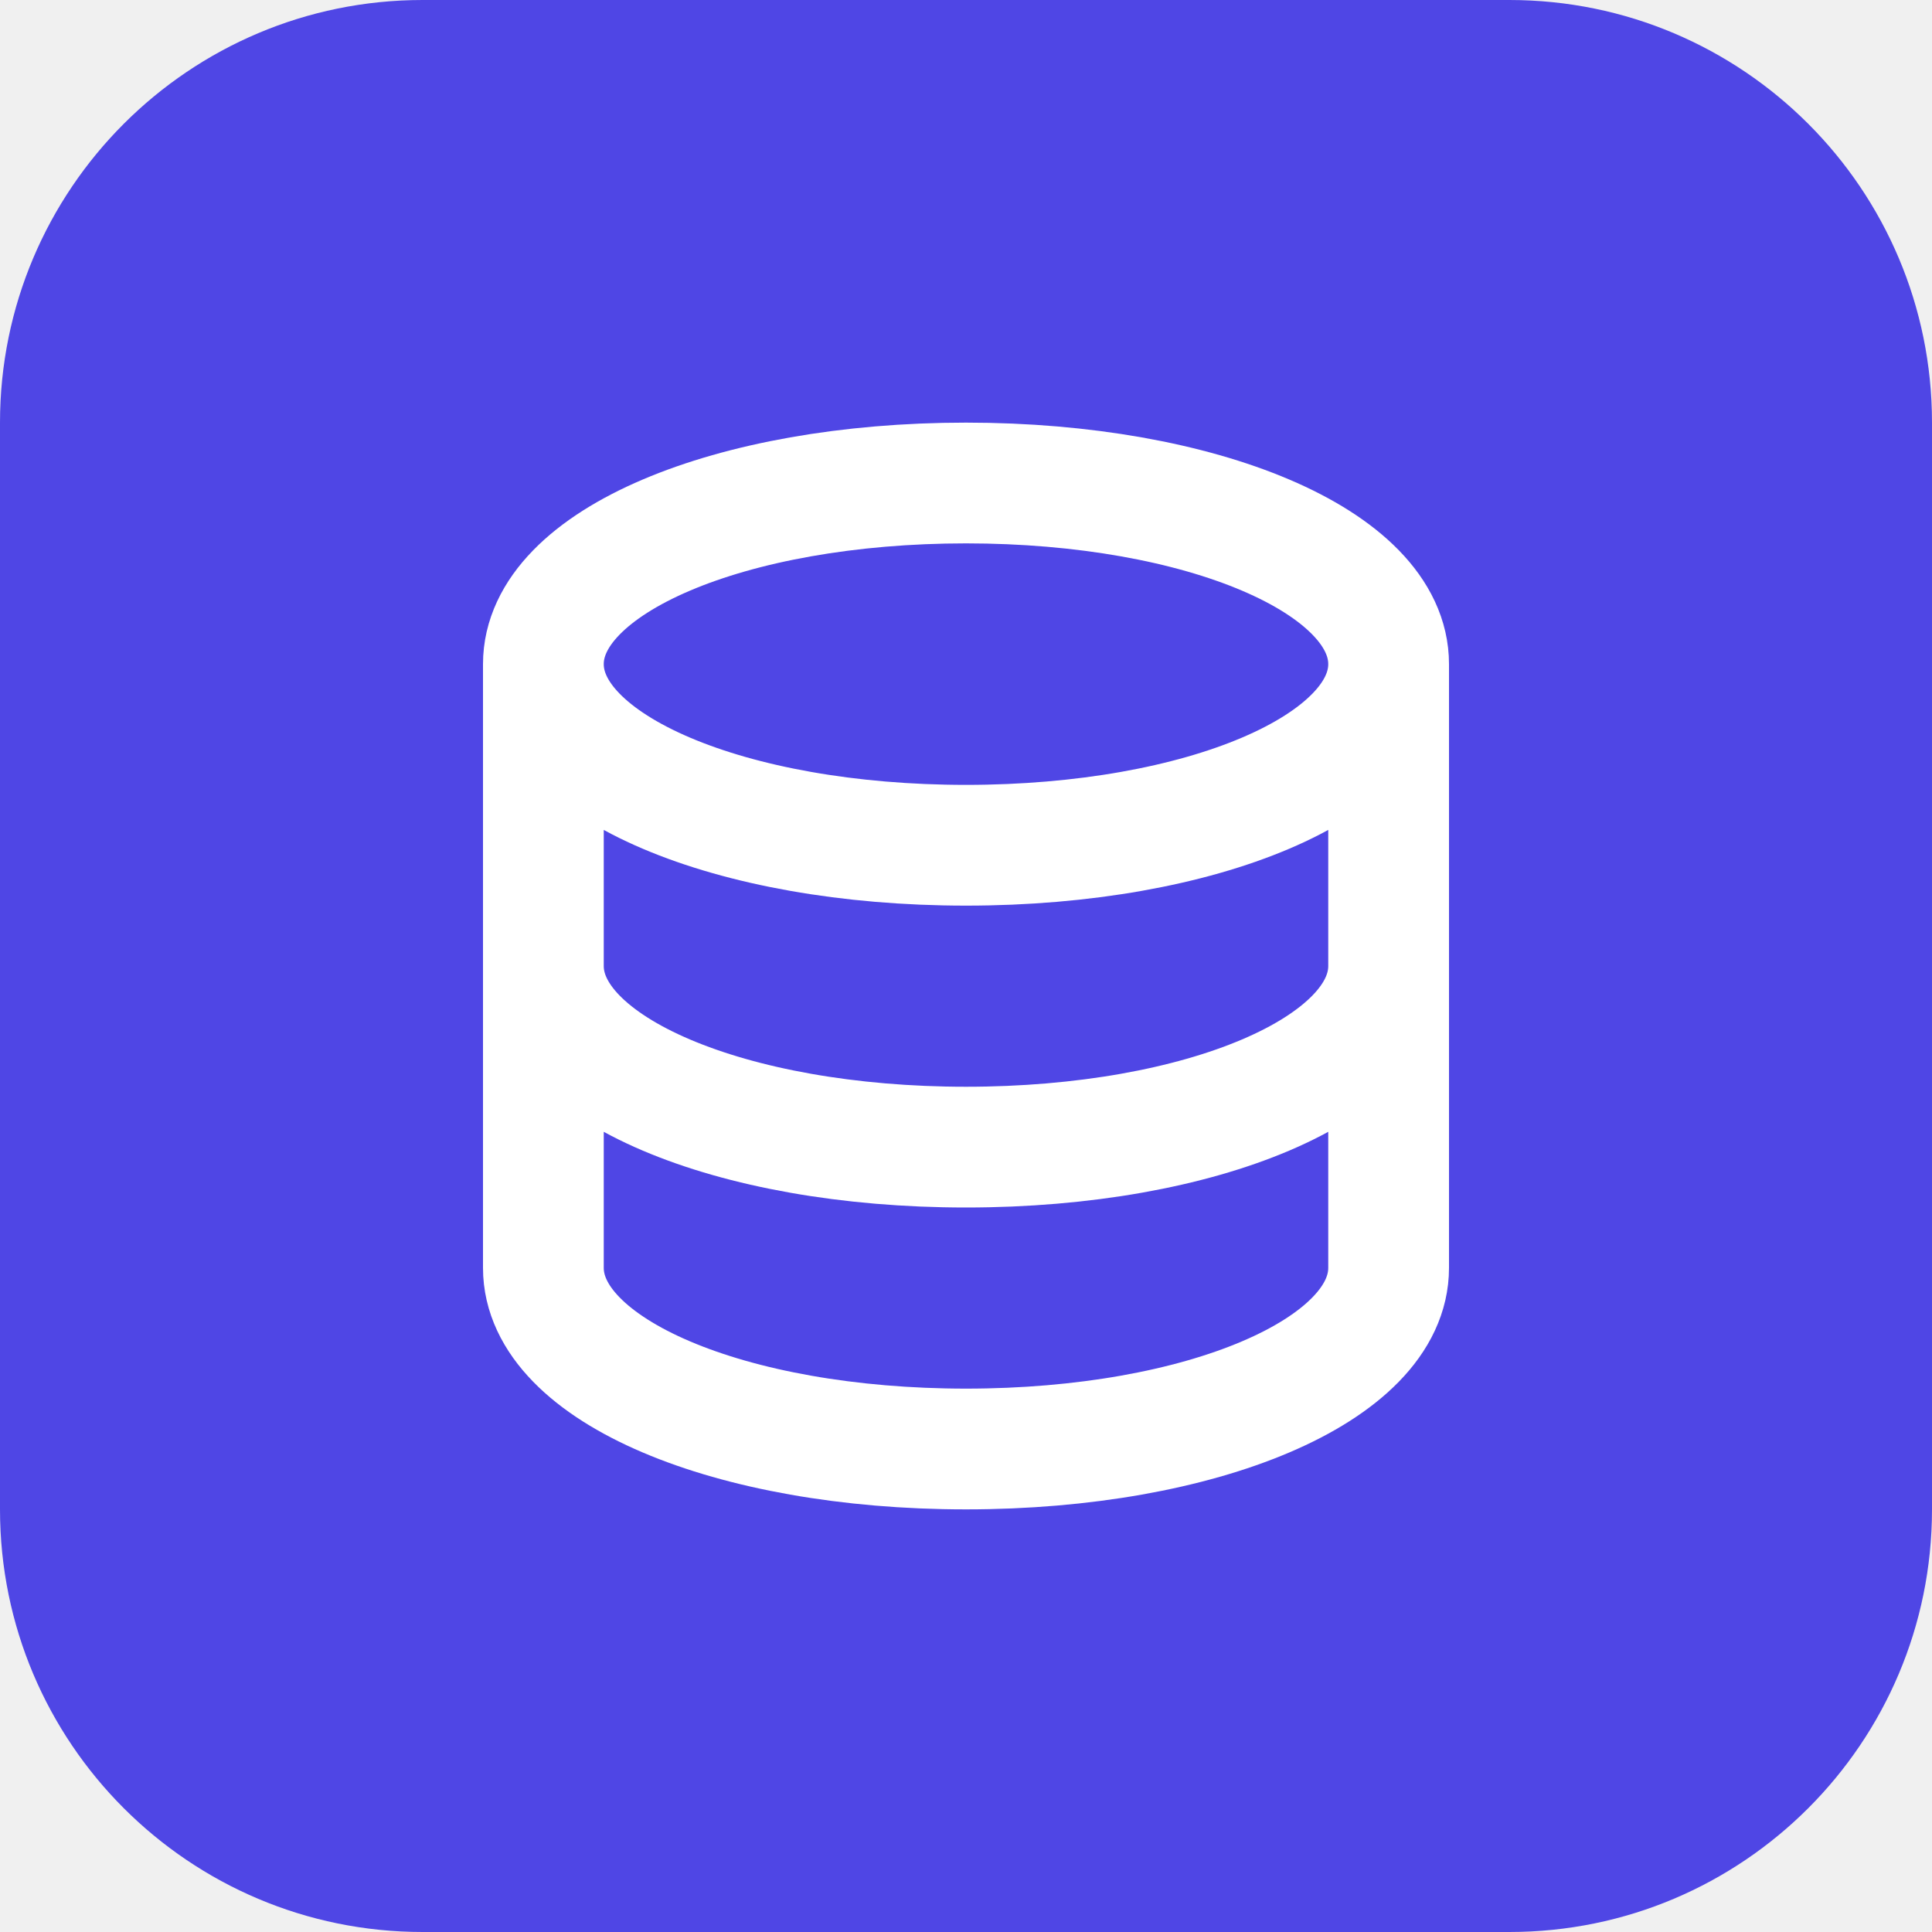
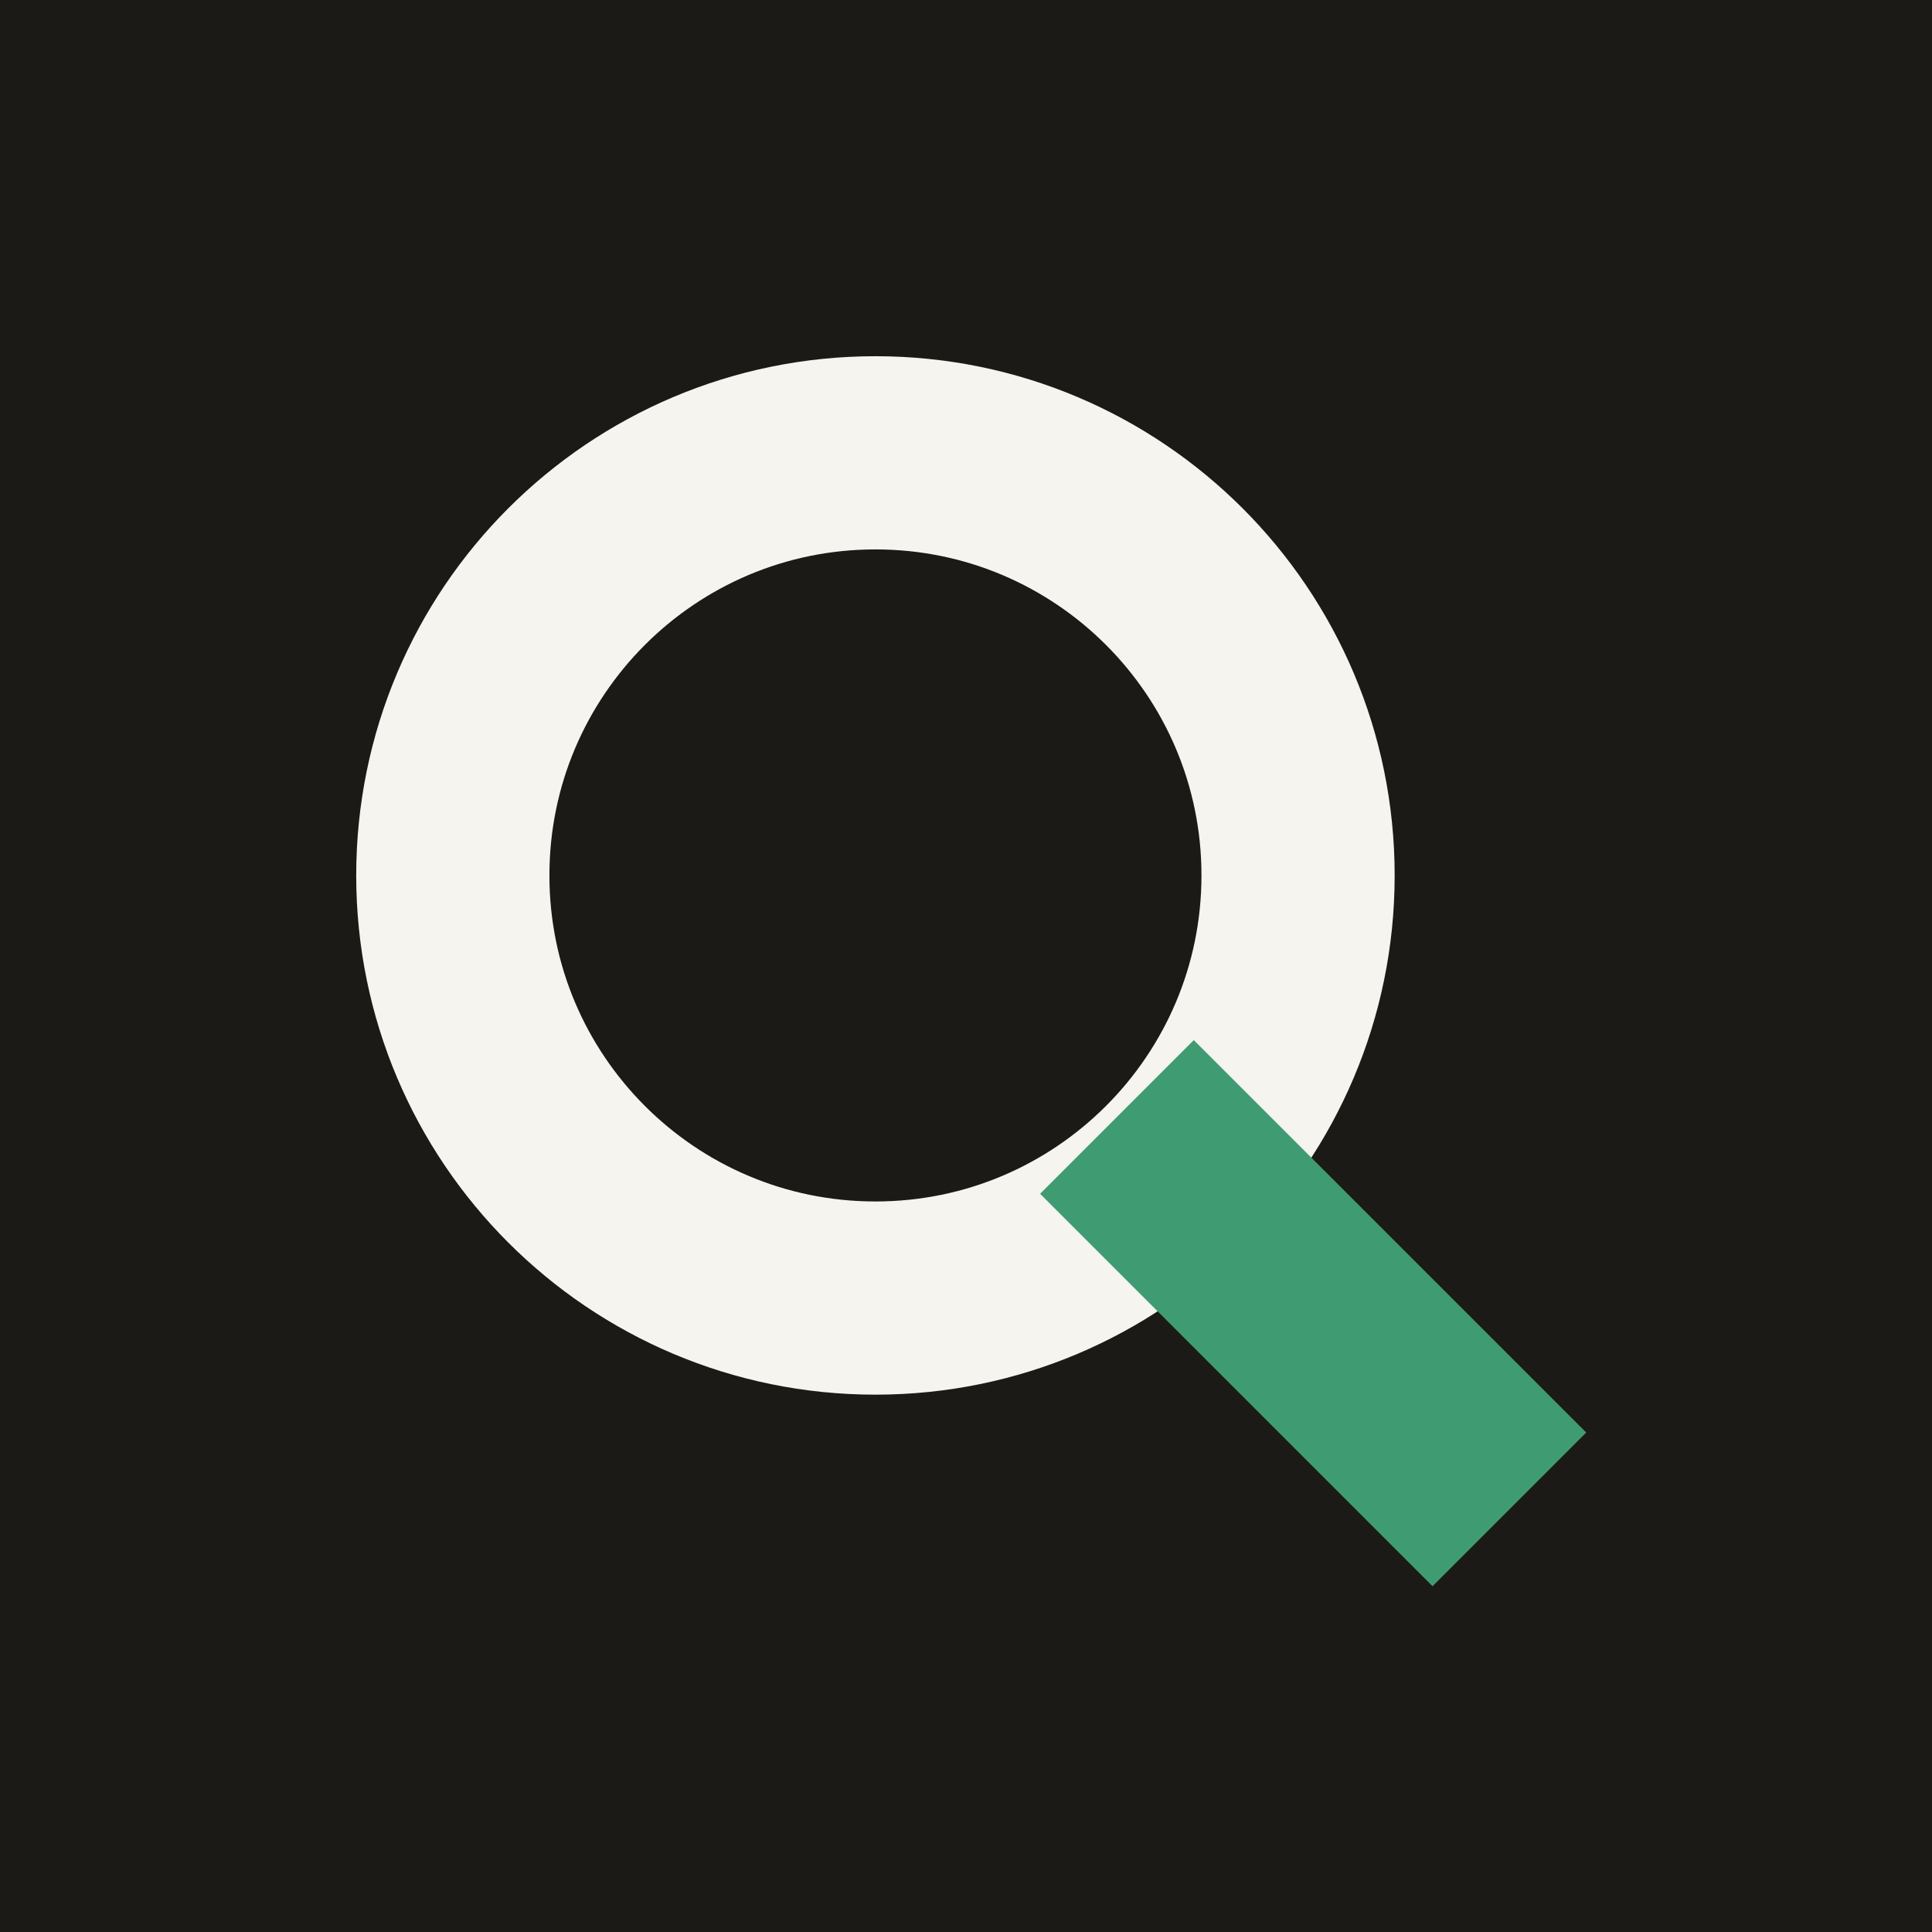
<svg xmlns="http://www.w3.org/2000/svg" viewBox="0 0 32 32">
-   <rect width="32" height="32" rx="7" fill="#4f46e5" />
-   <path d="M9 11c0-1.7 3.1-3 7-3s7 1.300 7 3-3.100 3-7 3-7-1.300-7-3zm0 0v10c0 1.700 3.100 3 7 3s7-1.300 7-3V11M9 16c0 1.700 3.100 3 7 3s7-1.300 7-3" fill="none" stroke="#fff" stroke-width="2" />
+   <rect width="32" height="32" fill="#1b1a17" />
+   <circle cx="14.500" cy="14.500" r="7" fill="none" stroke="#f6f4ee" stroke-width="3.200" />
+   <path d="M18.500 18.500l6.500 6.500" stroke="#3f9c72" stroke-width="3.600" />
</svg>
